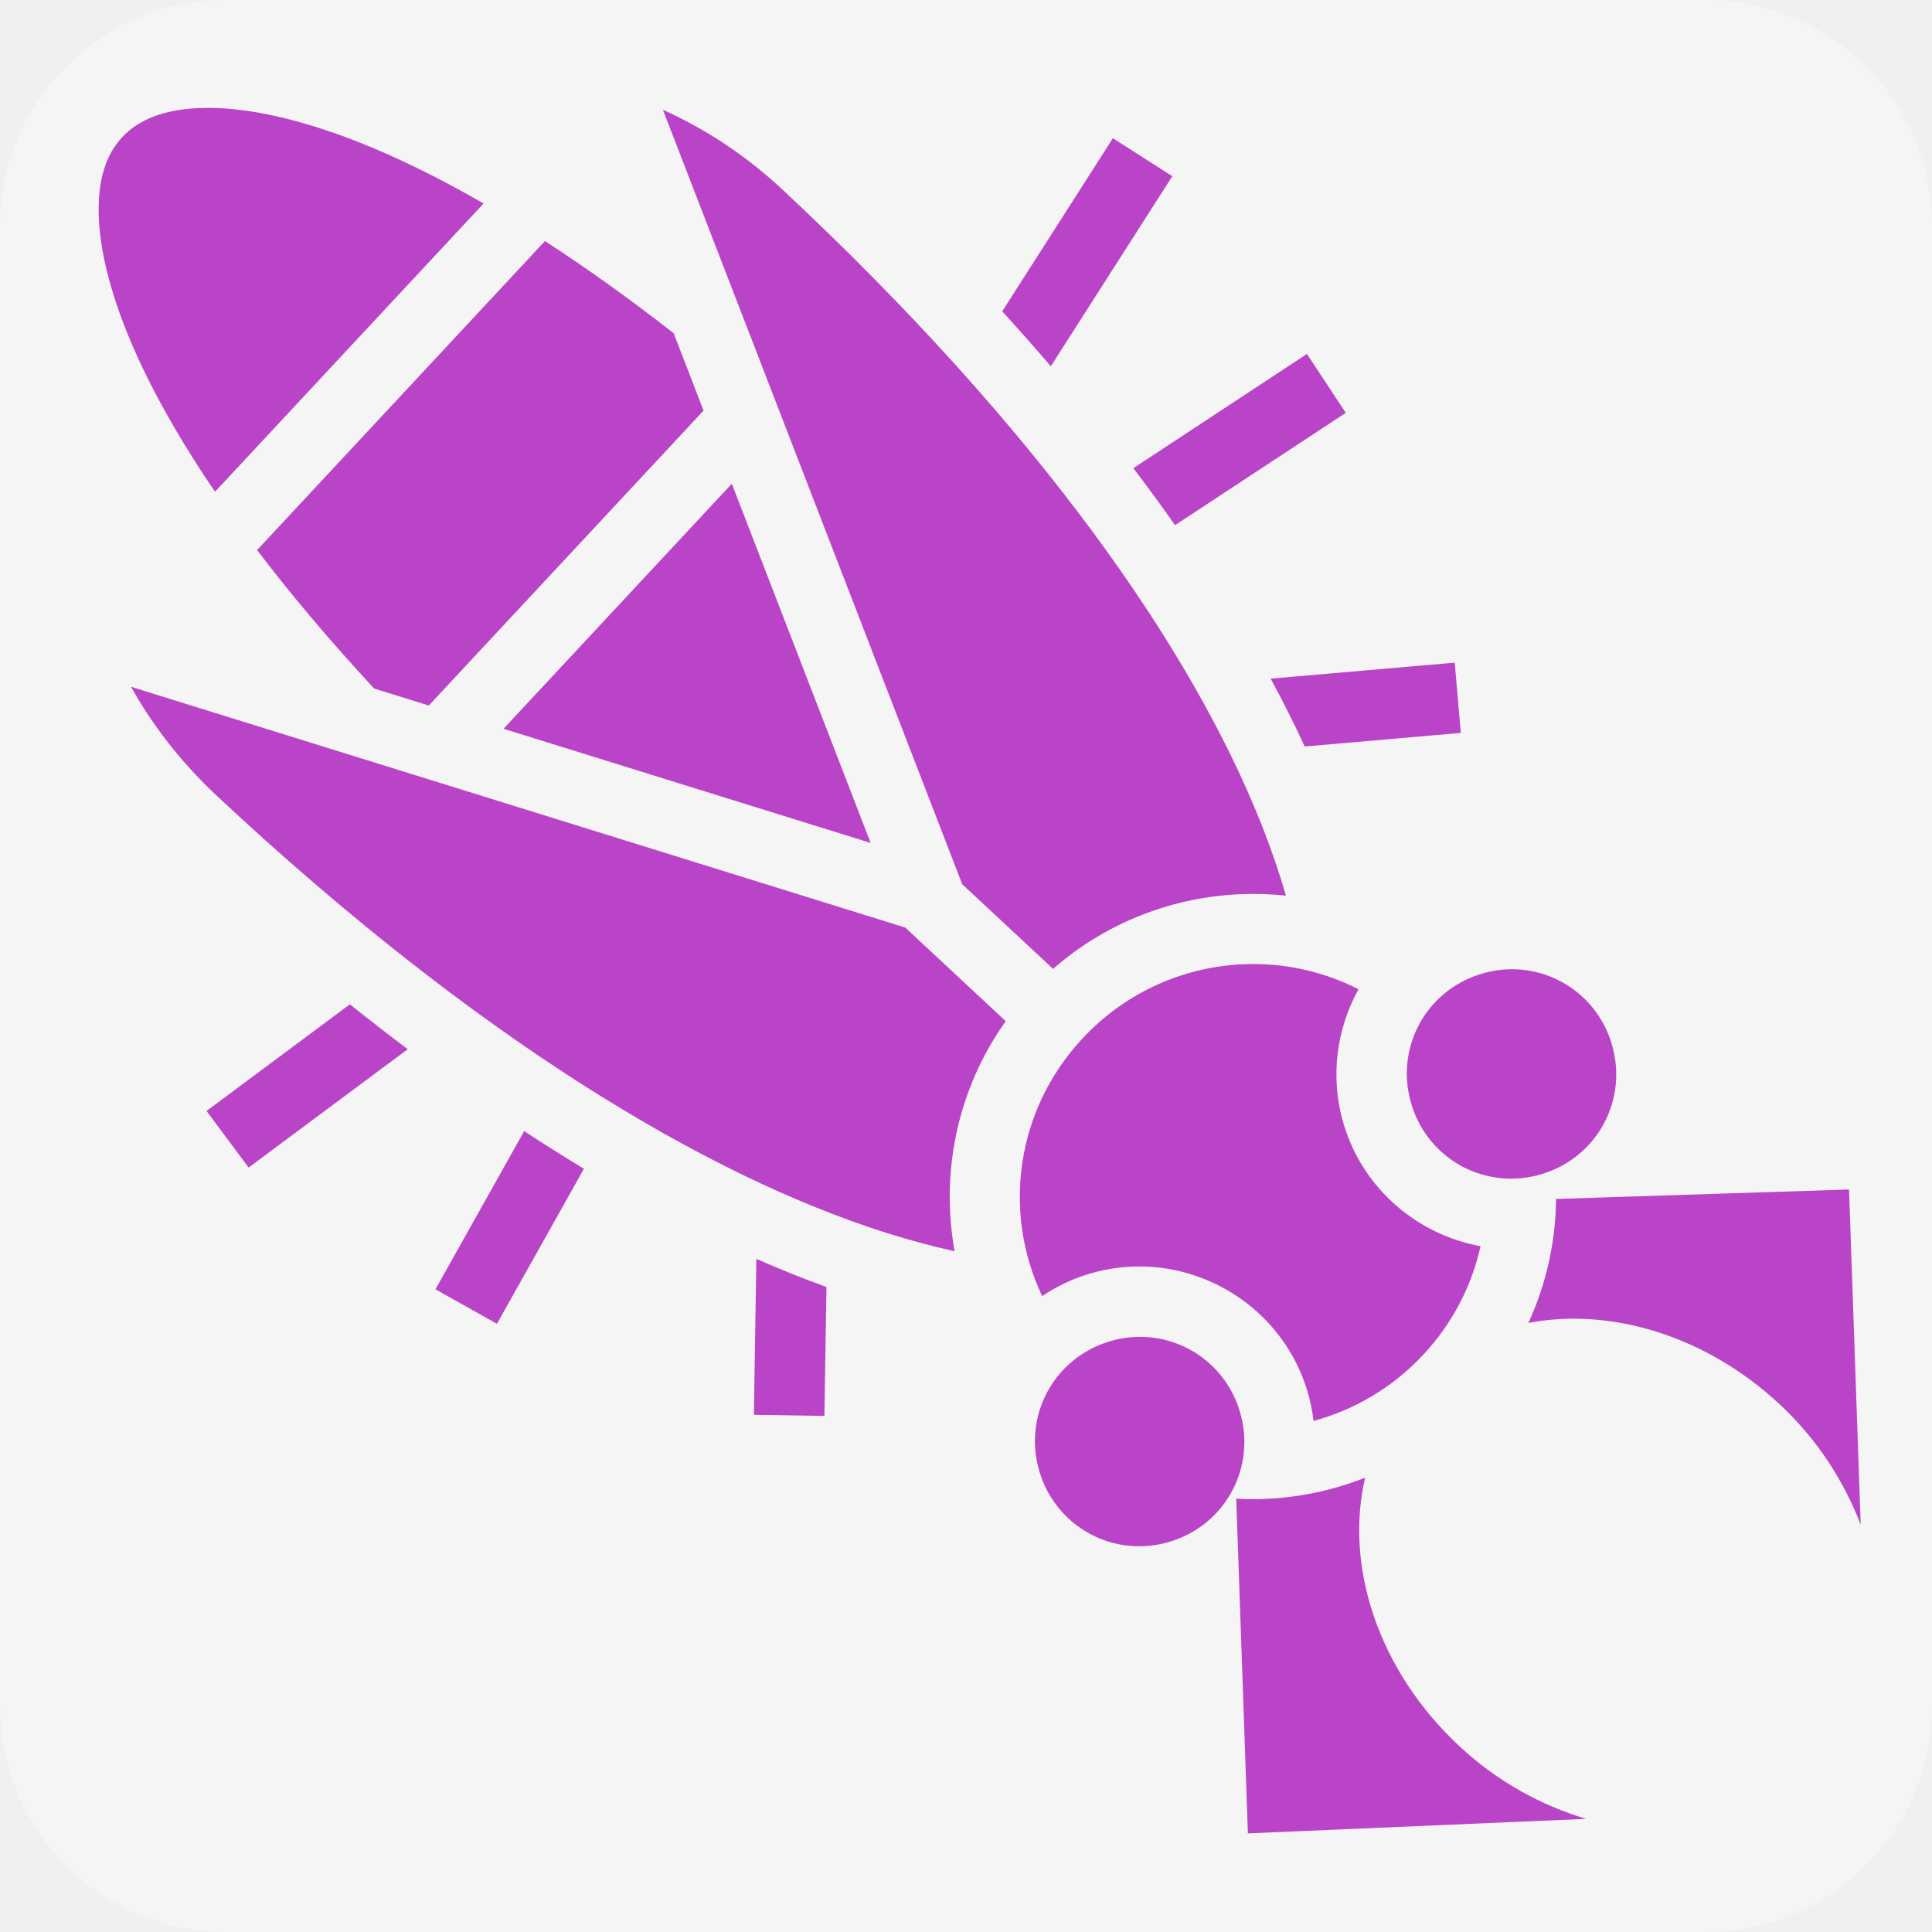
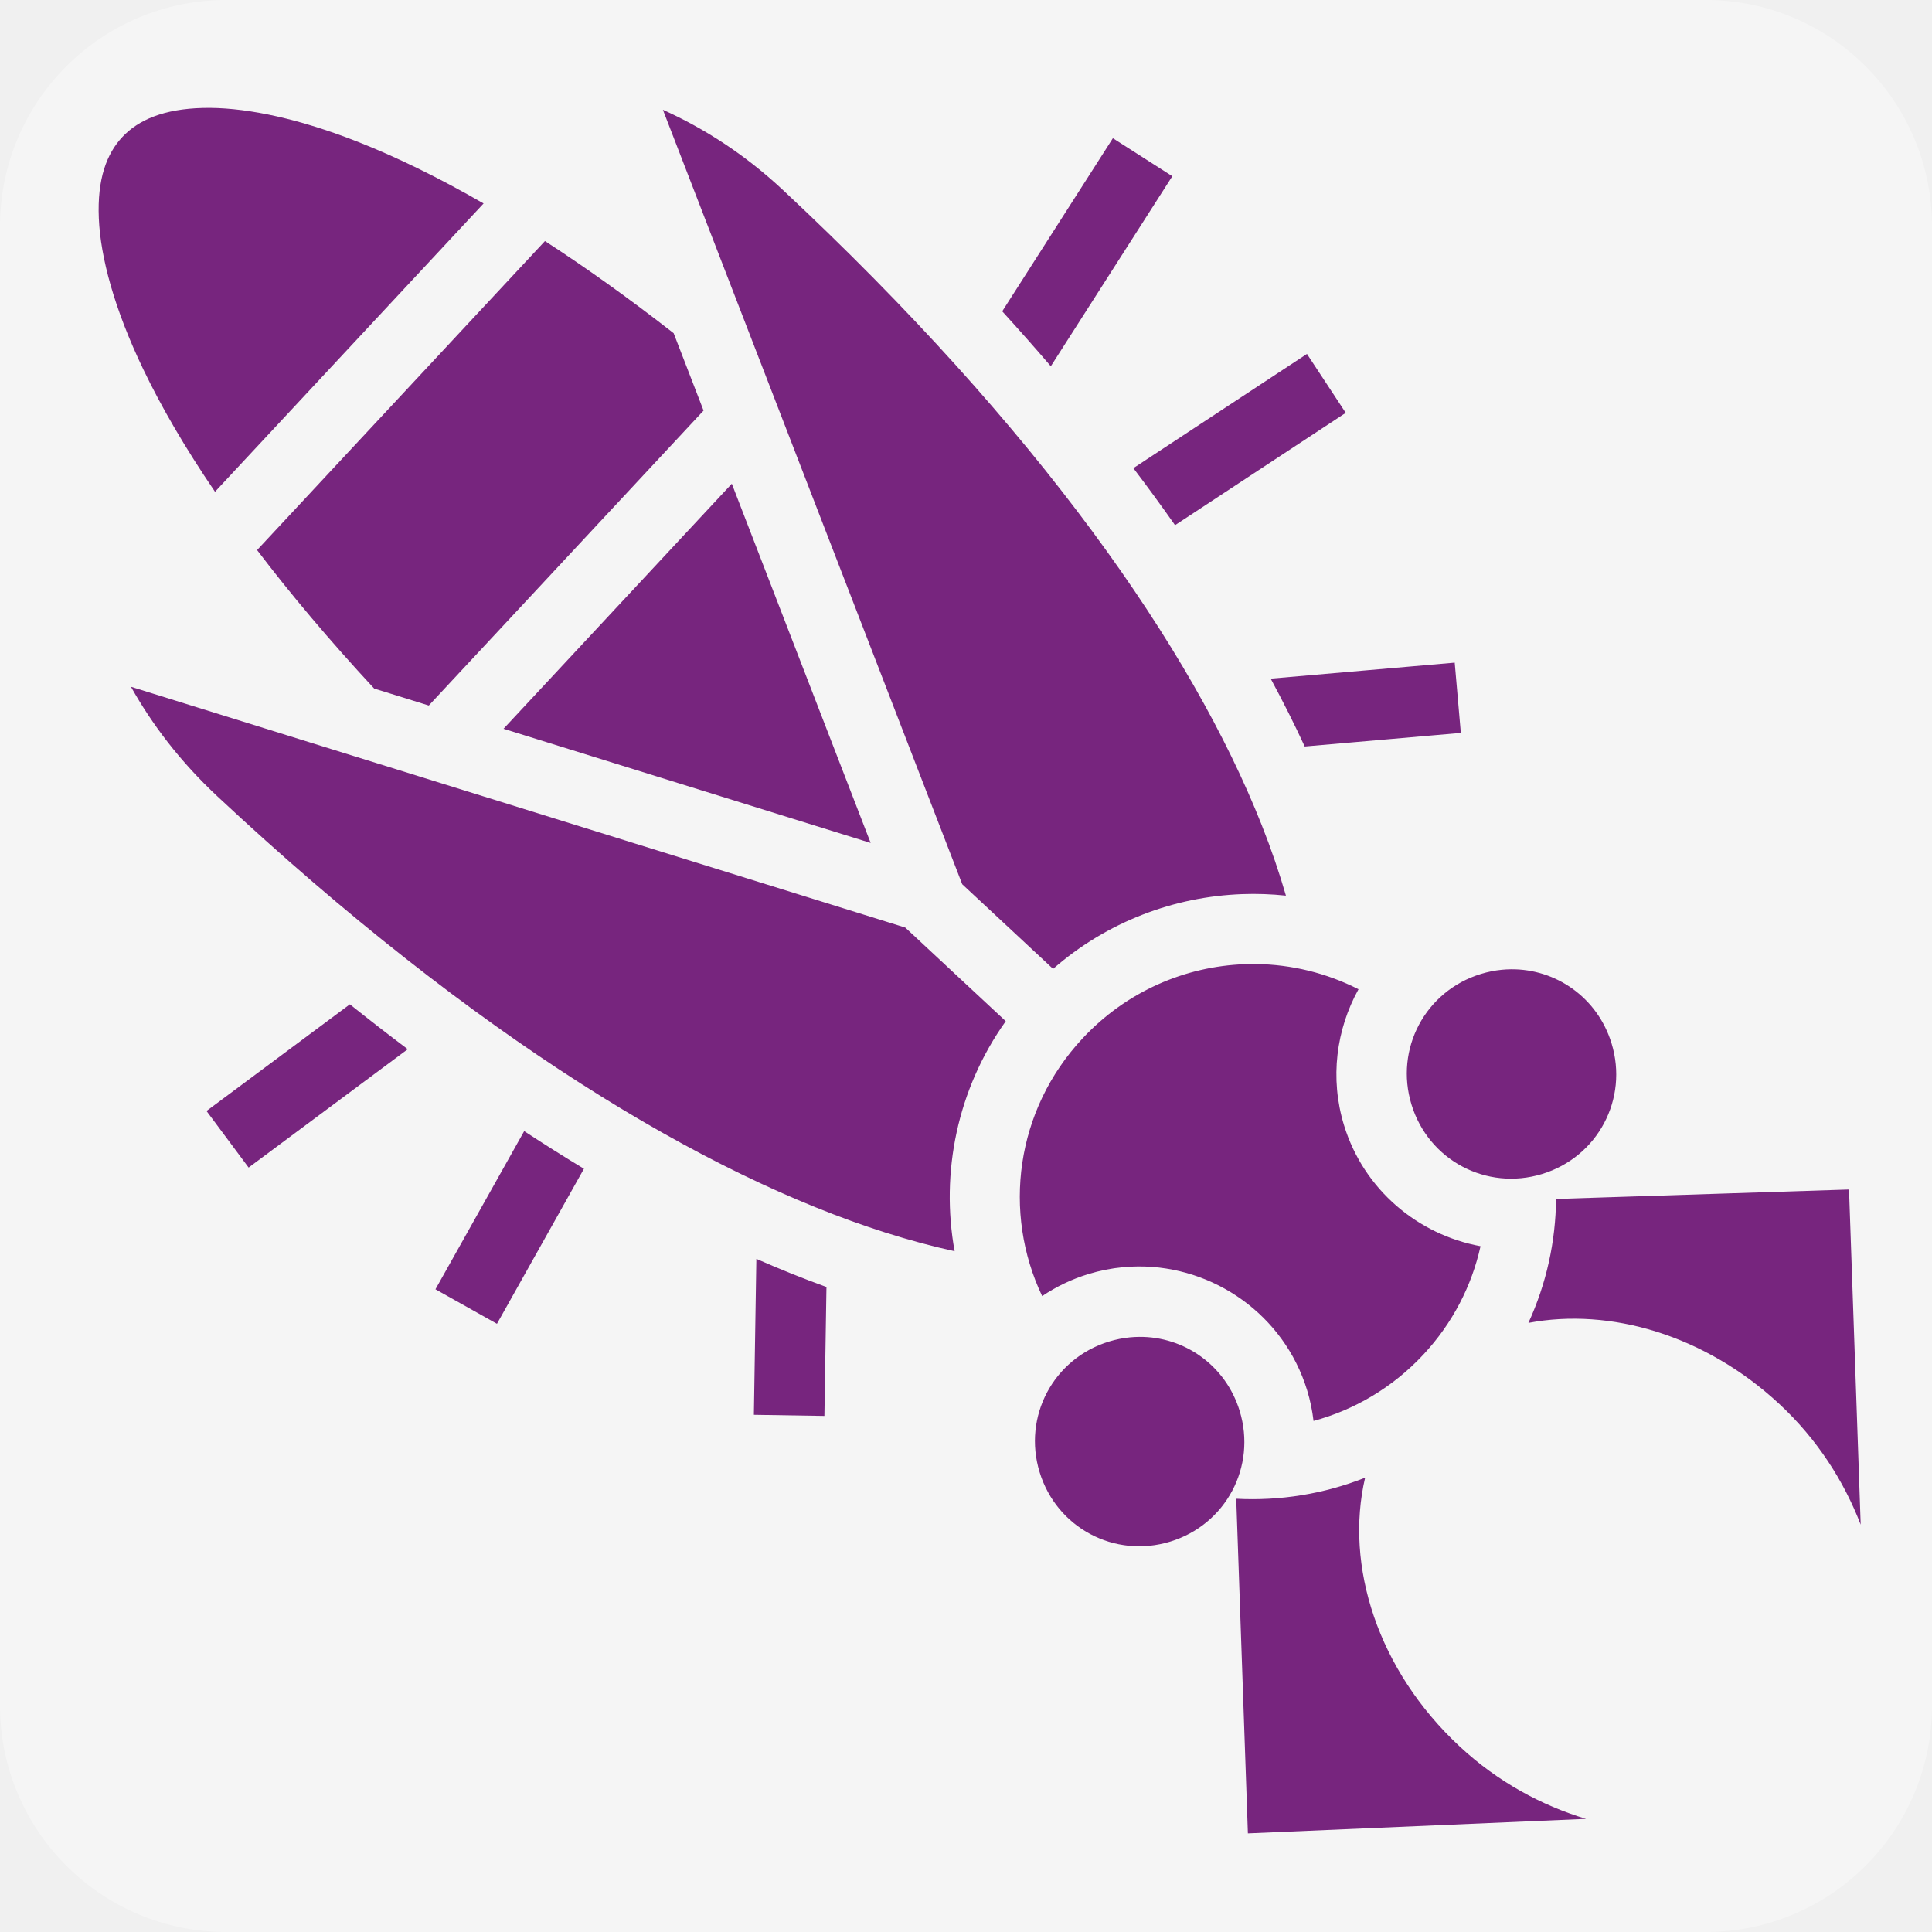
<svg xmlns="http://www.w3.org/2000/svg" style="height: 66px; width: 66px;" viewBox="0 0 512 512">
  <rect fill="#ffffff" fill-opacity="0.33" height="512" width="512" rx="60" ry="60" />
  <g class="" style="touch-action: none;" transform="translate(0,0)">
-     <path d="M55.836 28.59c-.682-.008-1.352-.004-2.008.012-10.49.253-17.153 3.2-21.37 7.668-4.215 4.468-6.71 11.194-6.27 21.564.442 10.37 4.09 24.004 11.785 40.047 4.768 9.94 11.075 20.797 19.007 32.442l71.176-76.4C116.16 47.008 105.028 41.594 94.88 37.6c-15.573-6.132-28.808-8.897-39.044-9.01zm119.836.494l79.33 205.252 24.078 22.43c14.3-12.52 32.123-19.167 50.156-19.817 3.852-.14 7.713-.004 11.55.405-1.73-5.99-3.855-12.23-6.427-18.73-18.454-46.654-59-104.866-126.89-168.29-10.213-9.538-20.985-16.37-31.798-21.25zm119.254 7.545L265.6 82.5c4.45 4.89 8.744 9.745 12.877 14.56l32.2-50.363-15.75-10.068zM144.418 63.884l-76.29 81.888c8.823 11.61 19.148 23.878 31.024 36.696l14.483 4.503 72.816-78.16-7.927-20.51c-11.908-9.288-23.304-17.418-34.105-24.418zm201.94 29.912l-46.004 30.27c3.87 5.092 7.54 10.127 11.044 15.11l45.237-29.765-10.276-15.615zm-152.42 34.396l-60.5 64.94 97.294 30.256-36.793-95.197zm191.576 47.416l-48.77 4.24c3.298 6.104 6.31 12.102 9.02 17.98l41.37-3.598-1.62-18.623zM34.704 182c5.583 9.95 12.94 19.732 23 29.13 68.28 63.786 129.182 100.34 176.872 115.49 6.404 2.036 12.54 3.68 18.41 4.966-3.772-20.823.685-42.925 13.55-60.963L239.9 245.81 34.705 182zm298.155 73.48c-.987-.013-1.974-.002-2.96.034-15.772.57-31.336 7.165-43.002 19.66-17.816 19.083-21.222 46.203-10.712 68.306 3.685-2.48 7.783-4.47 12.236-5.834 3.05-.934 6.13-1.535 9.193-1.824 1.34-.126 2.68-.192 4.012-.2 19.983-.13 38.644 12.792 44.777 32.814.827 2.698 1.378 5.416 1.698 8.128 10.76-2.912 20.876-8.764 29.068-17.54 7.844-8.4 12.884-18.363 15.187-28.768-16.542-3.03-30.933-14.942-36.173-32.05-3.824-12.48-2.057-25.4 3.837-36.048-8.54-4.342-17.844-6.57-27.16-6.68zm67.535 1.385c-.8.01-1.602.052-2.407.13-1.84.18-3.693.548-5.537 1.112-14.746 4.517-22.904 19.878-18.387 34.623 4.516 14.746 19.88 22.904 34.626 18.387 14.747-4.516 22.905-19.878 18.388-34.623-3.705-12.096-14.708-19.758-26.683-19.63zm-307.672 9.29L54.73 294.42l11.16 14.998 42.17-31.37c-5.062-3.803-10.178-7.78-15.337-11.892zm46.193 33.6l-23.516 41.92 16.3 9.145 23.052-41.09c-5.21-3.145-10.49-6.47-15.836-9.974zM490.01 315.23l-77.64 2.504c-.098 11.22-2.542 22.43-7.33 32.85 21.634-4.112 46.81 3.183 66.524 21.508 10.075 9.364 17.117 20.466 21.54 31.957l-3.094-88.82zm-289.567 18.385l-.658 41.322 18.69.297.545-34.168c-6.05-2.187-12.25-4.678-18.577-7.45zm101.4 20.668c-.8.01-1.602.052-2.407.13-1.84.18-3.694.548-5.538 1.112-14.747 4.517-22.905 19.878-18.388 34.623 4.516 14.746 19.88 22.906 34.627 18.39 14.747-4.517 22.905-19.88 18.388-34.626-3.705-12.096-14.708-19.758-26.683-19.63zm59.927 37.32c-10.896 4.32-22.572 6.188-34.155 5.577l3.088 88.683 89.608-3.845.002-.002c-11.84-3.584-23.366-9.783-33.47-19.176-21.715-20.182-30.53-47.91-25.072-71.236z" fill="#ba44c8" fill-opacity="1" />
+     <path d="M55.836 28.59c-.682-.008-1.352-.004-2.008.012-10.49.253-17.153 3.2-21.37 7.668-4.215 4.468-6.71 11.194-6.27 21.564.442 10.37 4.09 24.004 11.785 40.047 4.768 9.94 11.075 20.797 19.007 32.442l71.176-76.4C116.16 47.008 105.028 41.594 94.88 37.6c-15.573-6.132-28.808-8.897-39.044-9.01zm119.836.494l79.33 205.252 24.078 22.43c14.3-12.52 32.123-19.167 50.156-19.817 3.852-.14 7.713-.004 11.55.405-1.73-5.99-3.855-12.23-6.427-18.73-18.454-46.654-59-104.866-126.89-168.29-10.213-9.538-20.985-16.37-31.798-21.25zm119.254 7.545L265.6 82.5c4.45 4.89 8.744 9.745 12.877 14.56l32.2-50.363-15.75-10.068zM144.418 63.884l-76.29 81.888c8.823 11.61 19.148 23.878 31.024 36.696l14.483 4.503 72.816-78.16-7.927-20.51c-11.908-9.288-23.304-17.418-34.105-24.418zm201.94 29.912l-46.004 30.27c3.87 5.092 7.54 10.127 11.044 15.11l45.237-29.765-10.276-15.615zm-152.42 34.396l-60.5 64.94 97.294 30.256-36.793-95.197zm191.576 47.416l-48.77 4.24c3.298 6.104 6.31 12.102 9.02 17.98l41.37-3.598-1.62-18.623zM34.704 182c5.583 9.95 12.94 19.732 23 29.13 68.28 63.786 129.182 100.34 176.872 115.49 6.404 2.036 12.54 3.68 18.41 4.966-3.772-20.823.685-42.925 13.55-60.963L239.9 245.81 34.705 182zm298.155 73.48c-.987-.013-1.974-.002-2.96.034-15.772.57-31.336 7.165-43.002 19.66-17.816 19.083-21.222 46.203-10.712 68.306 3.685-2.48 7.783-4.47 12.236-5.834 3.05-.934 6.13-1.535 9.193-1.824 1.34-.126 2.68-.192 4.012-.2 19.983-.13 38.644 12.792 44.777 32.814.827 2.698 1.378 5.416 1.698 8.128 10.76-2.912 20.876-8.764 29.068-17.54 7.844-8.4 12.884-18.363 15.187-28.768-16.542-3.03-30.933-14.942-36.173-32.05-3.824-12.48-2.057-25.4 3.837-36.048-8.54-4.342-17.844-6.57-27.16-6.68zm67.535 1.385c-.8.01-1.602.052-2.407.13-1.84.18-3.693.548-5.537 1.112-14.746 4.517-22.904 19.878-18.387 34.623 4.516 14.746 19.88 22.904 34.626 18.387 14.747-4.516 22.905-19.878 18.388-34.623-3.705-12.096-14.708-19.758-26.683-19.63zm-307.672 9.29L54.73 294.42l11.16 14.998 42.17-31.37c-5.062-3.803-10.178-7.78-15.337-11.892zm46.193 33.6l-23.516 41.92 16.3 9.145 23.052-41.09c-5.21-3.145-10.49-6.47-15.836-9.974zM490.01 315.23l-77.64 2.504c-.098 11.22-2.542 22.43-7.33 32.85 21.634-4.112 46.81 3.183 66.524 21.508 10.075 9.364 17.117 20.466 21.54 31.957l-3.094-88.82zm-289.567 18.385l-.658 41.322 18.69.297.545-34.168c-6.05-2.187-12.25-4.678-18.577-7.45zm101.4 20.668c-.8.01-1.602.052-2.407.13-1.84.18-3.694.548-5.538 1.112-14.747 4.517-22.905 19.878-18.388 34.623 4.516 14.746 19.88 22.906 34.627 18.39 14.747-4.517 22.905-19.88 18.388-34.626-3.705-12.096-14.708-19.758-26.683-19.63zm59.927 37.32c-10.896 4.32-22.572 6.188-34.155 5.577l3.088 88.683 89.608-3.845.002-.002c-11.84-3.584-23.366-9.783-33.47-19.176-21.715-20.182-30.53-47.91-25.072-71.236z" fill="#77257e" fill-opacity="1" />
  </g>
</svg>
